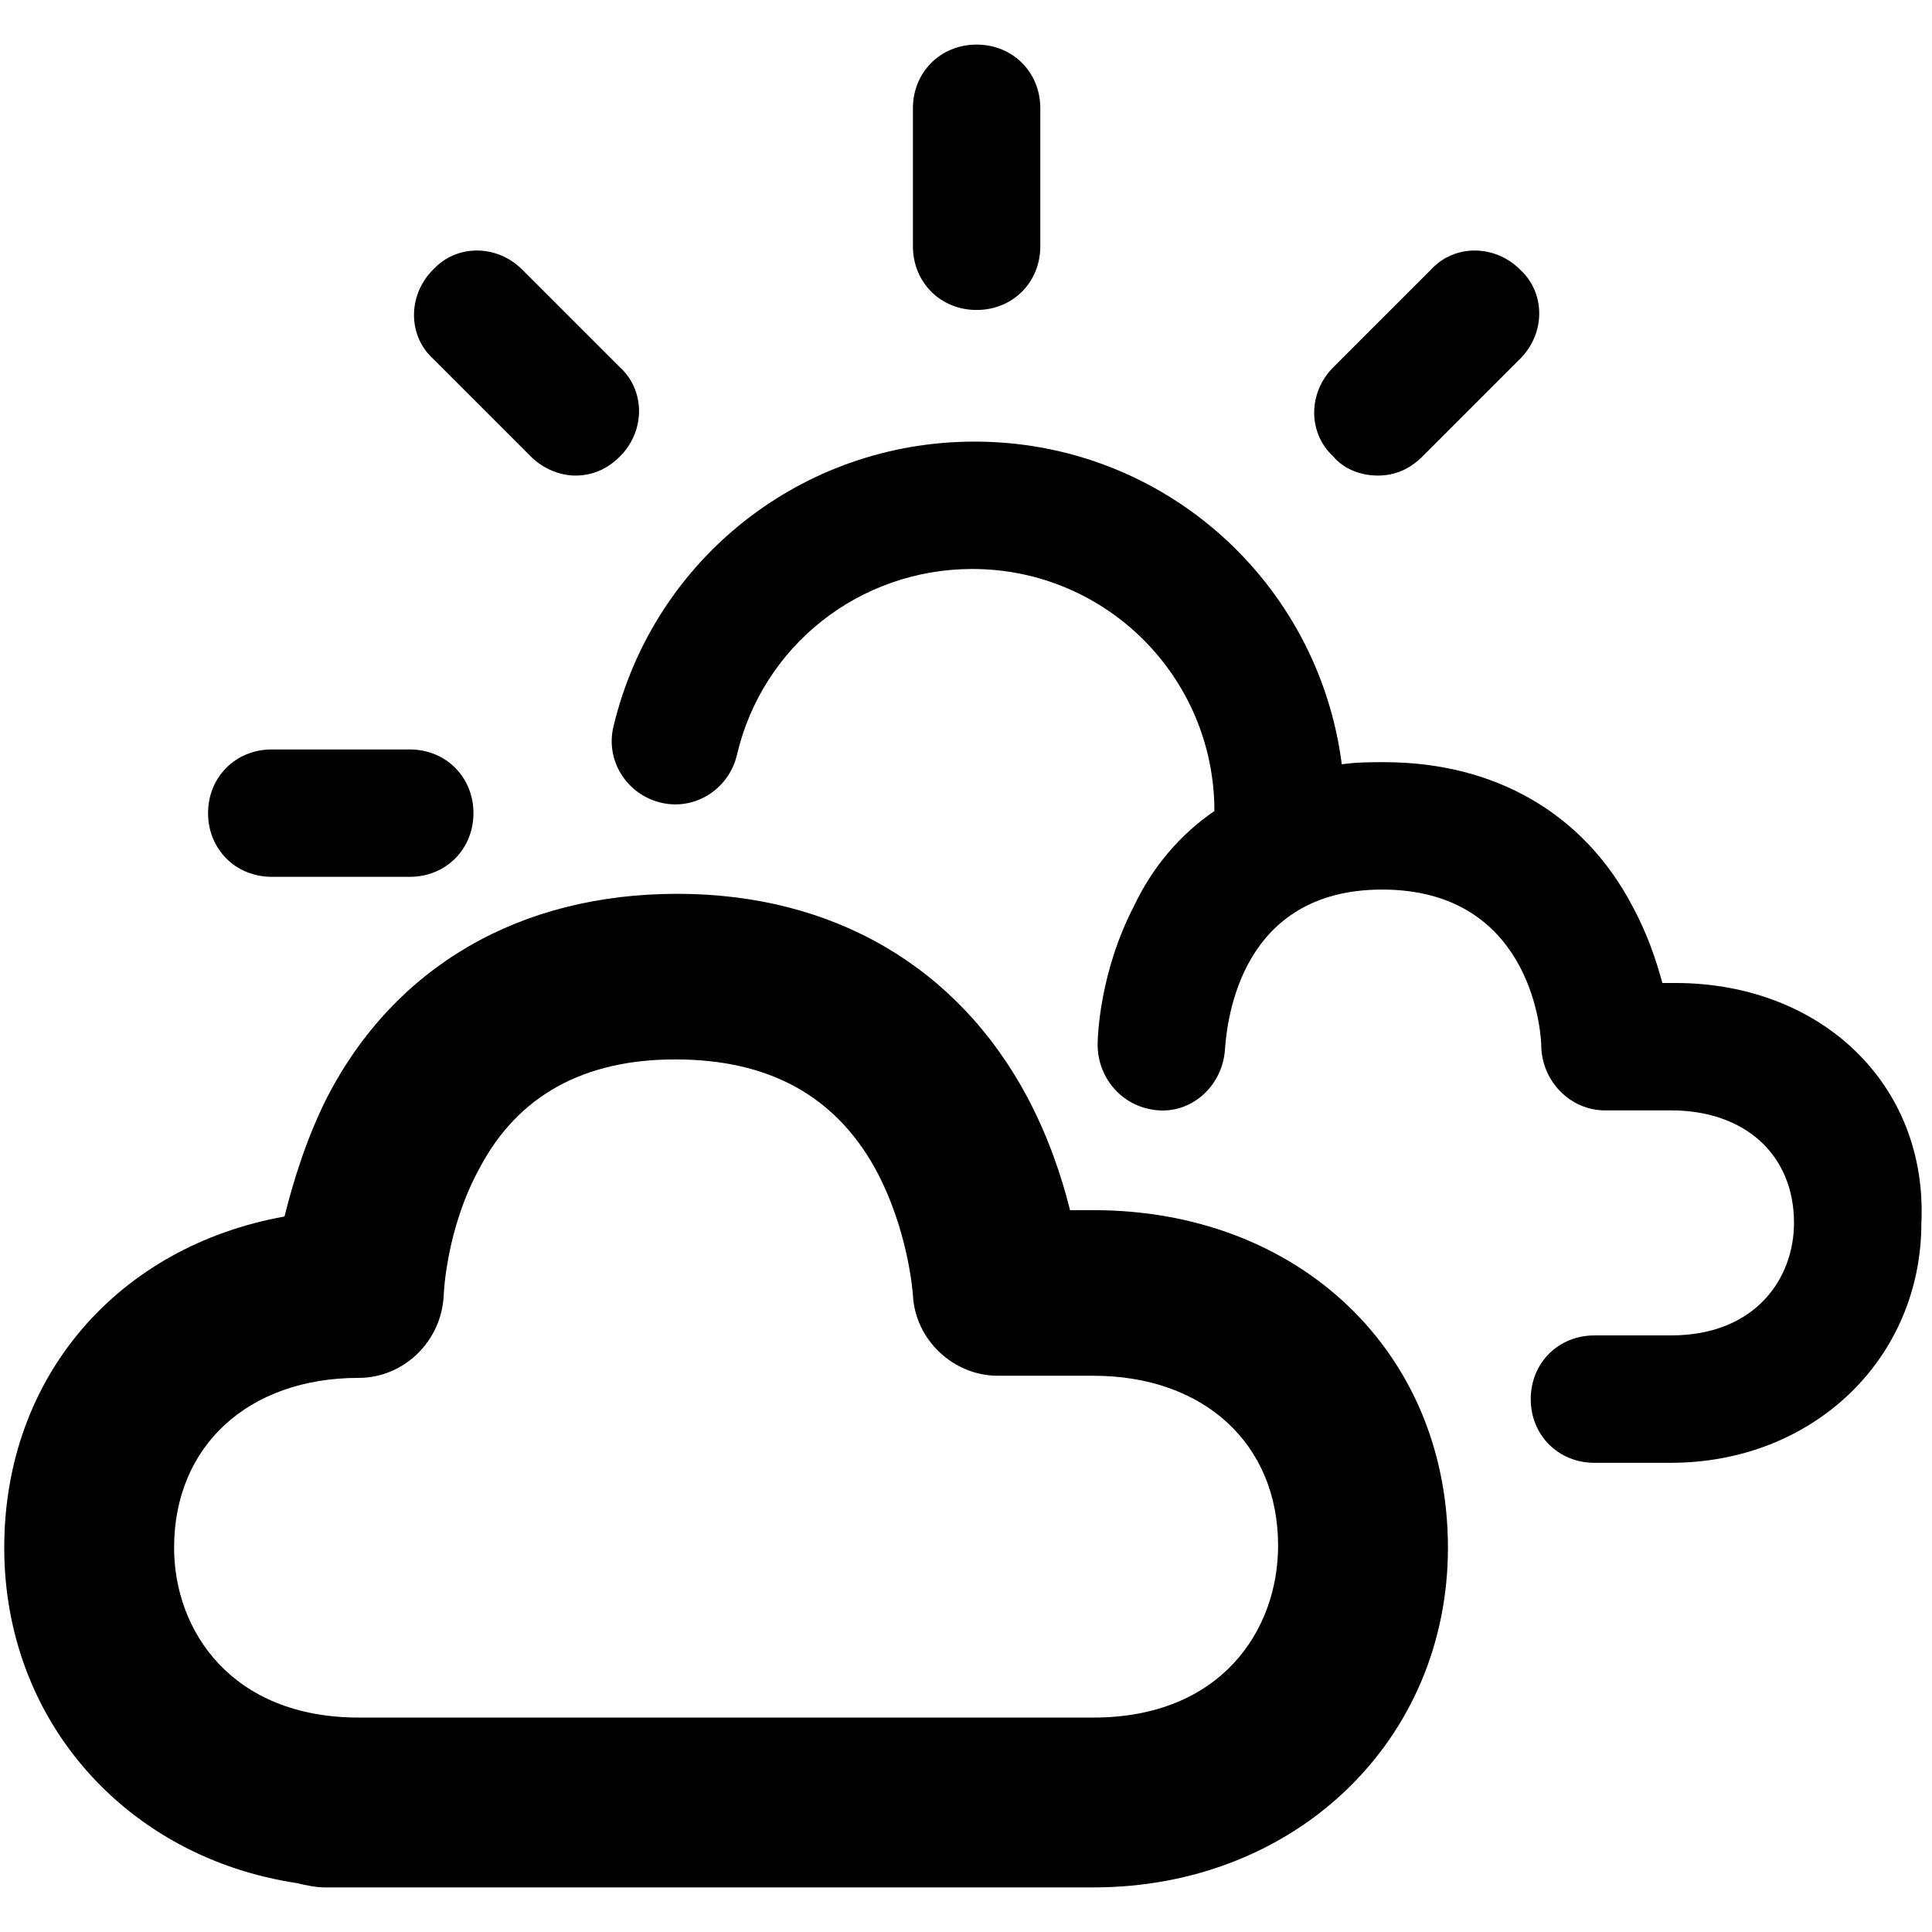
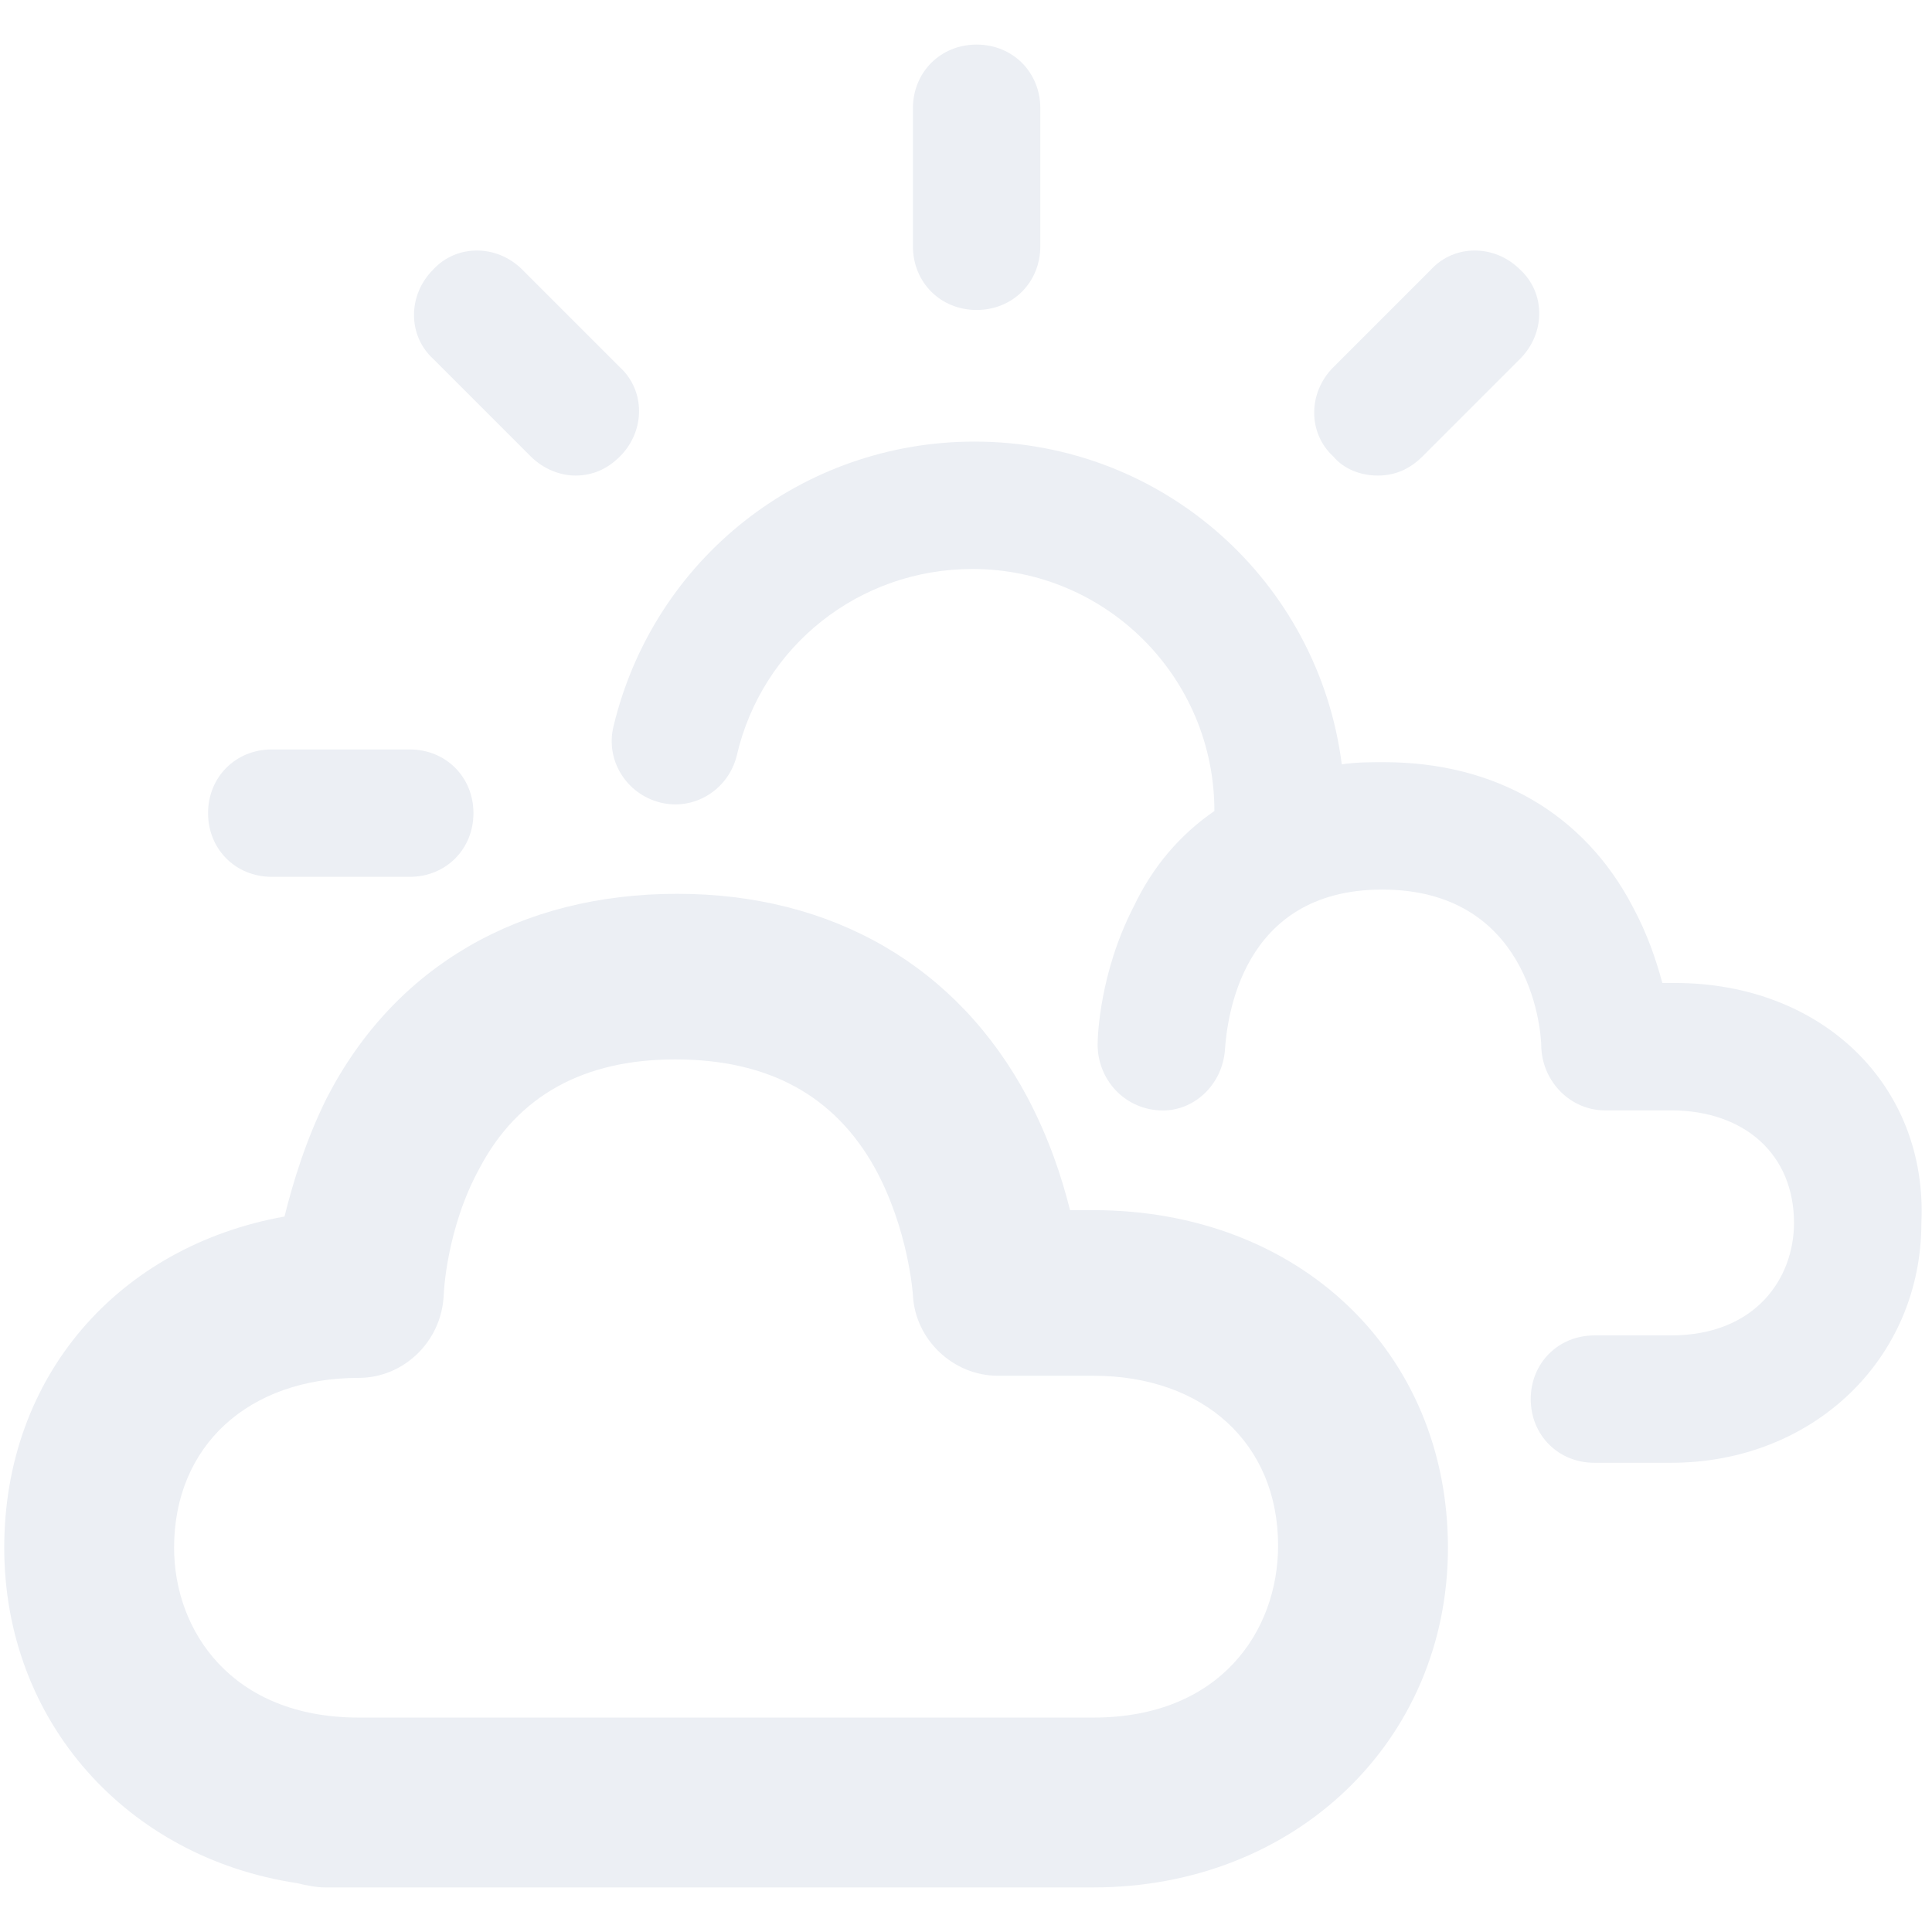
- <svg xmlns="http://www.w3.org/2000/svg" version="1.1" id="Layer_1" x="0px" y="0px" viewBox="0 0 91 91" enable-background="new 0 0 91 91" xml:space="preserve">
-   <g>
-     <path d="M51.5,57h-1.1c-0.4-1.6-1-3.4-2-5.3c-3.3-6.2-9.2-9.6-16.5-9.6c-7.4,0-13.3,3.4-16.5,9.6c-1,2-1.6,4-2,5.6   C5.6,58.7,0.2,64.8,0.2,72.9C0.2,81.1,6,87.5,14,88.7c0.4,0.1,0.9,0.2,1.3,0.2h36.2c9.5,0,16.7-6.9,16.7-16   C68.2,63.7,61.2,57,51.5,57z M51.5,80.9H16.9c-6,0-8.7-4.1-8.7-8c0-4.8,3.5-8,8.7-8c2.1,0,3.9-1.7,4-3.9c0,0,0.1-3.1,1.7-6   c1.8-3.4,4.9-5.1,9.2-5.1c4.4,0,7.5,1.7,9.4,5.1c1.6,2.9,1.8,6,1.8,6c0.1,2.1,1.9,3.8,4,3.8h4.5c5.2,0,8.7,3.2,8.7,8   C60.2,76.8,57.5,80.9,51.5,80.9z" />
-     <path d="M78.9,46.3h-0.6c-0.3-1.1-0.7-2.3-1.4-3.6c-2.3-4.4-6.5-6.8-11.7-6.8c-0.7,0-1.3,0-2,0.1c-1.1-8.6-8.4-15.2-17.3-15.2   c-8.1,0-15.1,5.5-17,13.4c-0.4,1.6,0.6,3.2,2.2,3.6c1.6,0.4,3.2-0.6,3.6-2.2c1.2-5.2,5.8-8.8,11.1-8.8c6.3,0,11.4,5.1,11.4,11.4   c-1.6,1.1-2.9,2.6-3.8,4.5c-1.6,3.1-1.7,6.1-1.7,6.5c0,1.6,1.2,3,2.9,3.1c1.6,0.1,3-1.2,3.1-2.9c0.1-1.3,0.7-7.5,7.4-7.5   c6.8,0,7.5,6.3,7.5,7.5c0.1,1.6,1.4,2.9,3,2.9h3.1c3.5,0,5.8,2.1,5.8,5.3c0,2.6-1.8,5.3-5.8,5.3h-3.6c-1.7,0-3,1.3-3,3   c0,1.7,1.3,3,3,3h3.6c6.7,0,11.8-4.9,11.8-11.3C90.8,51.1,85.8,46.3,78.9,46.3z" />
-     <path d="M46,14.6c1.7,0,3-1.3,3-3V5.1c0-1.7-1.3-3-3-3s-3,1.3-3,3v6.5C43,13.3,44.3,14.6,46,14.6z" />
-     <path d="M12.8,41.3h6.5c1.7,0,3-1.3,3-3s-1.3-3-3-3h-6.5c-1.7,0-3,1.3-3,3S11.1,41.3,12.8,41.3z" />
-     <path d="M64.9,22.4c0.8,0,1.5-0.3,2.1-0.9l4.6-4.6c1.2-1.2,1.2-3.1,0-4.2c-1.2-1.2-3.1-1.2-4.2,0l-4.6,4.6c-1.2,1.2-1.2,3.1,0,4.2   C63.3,22.1,64.1,22.4,64.9,22.4z" />
-     <path d="M25,21.5c0.6,0.6,1.4,0.9,2.1,0.9c0.8,0,1.5-0.3,2.1-0.9c1.2-1.2,1.2-3.1,0-4.2l-4.6-4.6c-1.2-1.2-3.1-1.2-4.2,0   c-1.2,1.2-1.2,3.1,0,4.2L25,21.5z" />
+ <svg xmlns="http://www.w3.org/2000/svg" version="1.1" id="Layer_1" x="0" y="0" viewBox="0 0 91 91" xml:space="preserve" width="91" height="91">
+   <g class="nc-icon-wrapper" fill="#eceff4">
+     <path d="M51.5 57h-1.1c-.4-1.6-1-3.4-2-5.3-3.3-6.2-9.2-9.6-16.5-9.6-7.4 0-13.3 3.4-16.5 9.6-1 2-1.6 4-2 5.6C5.6 58.7.2 64.8.2 72.9.2 81.1 6 87.5 14 88.7c.4.1.9.2 1.3.2h36.2c9.5 0 16.7-6.9 16.7-16 0-9.2-7-15.9-16.7-15.9zm0 23.9H16.9c-6 0-8.7-4.1-8.7-8 0-4.8 3.5-8 8.7-8 2.1 0 3.9-1.7 4-3.9 0 0 .1-3.1 1.7-6 1.8-3.4 4.9-5.1 9.2-5.1 4.4 0 7.5 1.7 9.4 5.1 1.6 2.9 1.8 6 1.8 6 .1 2.1 1.9 3.8 4 3.8h4.5c5.2 0 8.7 3.2 8.7 8 0 4-2.7 8.1-8.7 8.1z" />
+     <path d="M78.9 46.3h-.6c-.3-1.1-.7-2.3-1.4-3.6-2.3-4.4-6.5-6.8-11.7-6.8-.7 0-1.3 0-2 .1-1.1-8.6-8.4-15.2-17.3-15.2-8.1 0-15.1 5.5-17 13.4-.4 1.6.6 3.2 2.2 3.6 1.6.4 3.2-.6 3.6-2.2 1.2-5.2 5.8-8.8 11.1-8.8 6.3 0 11.4 5.1 11.4 11.4-1.6 1.1-2.9 2.6-3.8 4.5-1.6 3.1-1.7 6.1-1.7 6.5 0 1.6 1.2 3 2.9 3.1 1.6.1 3-1.2 3.1-2.9.1-1.3.7-7.5 7.4-7.5 6.8 0 7.5 6.3 7.5 7.5.1 1.6 1.4 2.9 3 2.9h3.1c3.5 0 5.8 2.1 5.8 5.3 0 2.6-1.8 5.3-5.8 5.3h-3.6c-1.7 0-3 1.3-3 3s1.3 3 3 3h3.6c6.7 0 11.8-4.9 11.8-11.3.3-6.5-4.7-11.3-11.6-11.3z" />
+     <path d="M46 14.6c1.7 0 3-1.3 3-3V5.1c0-1.7-1.3-3-3-3s-3 1.3-3 3v6.5c0 1.7 1.3 3 3 3z" />
+     <path d="M12.8 41.3h6.5c1.7 0 3-1.3 3-3s-1.3-3-3-3h-6.5c-1.7 0-3 1.3-3 3s1.3 3 3 3z" />
+     <path d="M64.9 22.4c.8 0 1.5-.3 2.1-.9l4.6-4.6c1.2-1.2 1.2-3.1 0-4.2-1.2-1.2-3.1-1.2-4.2 0l-4.6 4.6c-1.2 1.2-1.2 3.1 0 4.2.5.6 1.3.9 2.1.9z" />
+     <path d="M25 21.5c.6.6 1.4.9 2.1.9.8 0 1.5-.3 2.1-.9 1.2-1.2 1.2-3.1 0-4.2l-4.6-4.6c-1.2-1.2-3.1-1.2-4.2 0-1.2 1.2-1.2 3.1 0 4.2l4.6 4.6z" />
  </g>
</svg>
